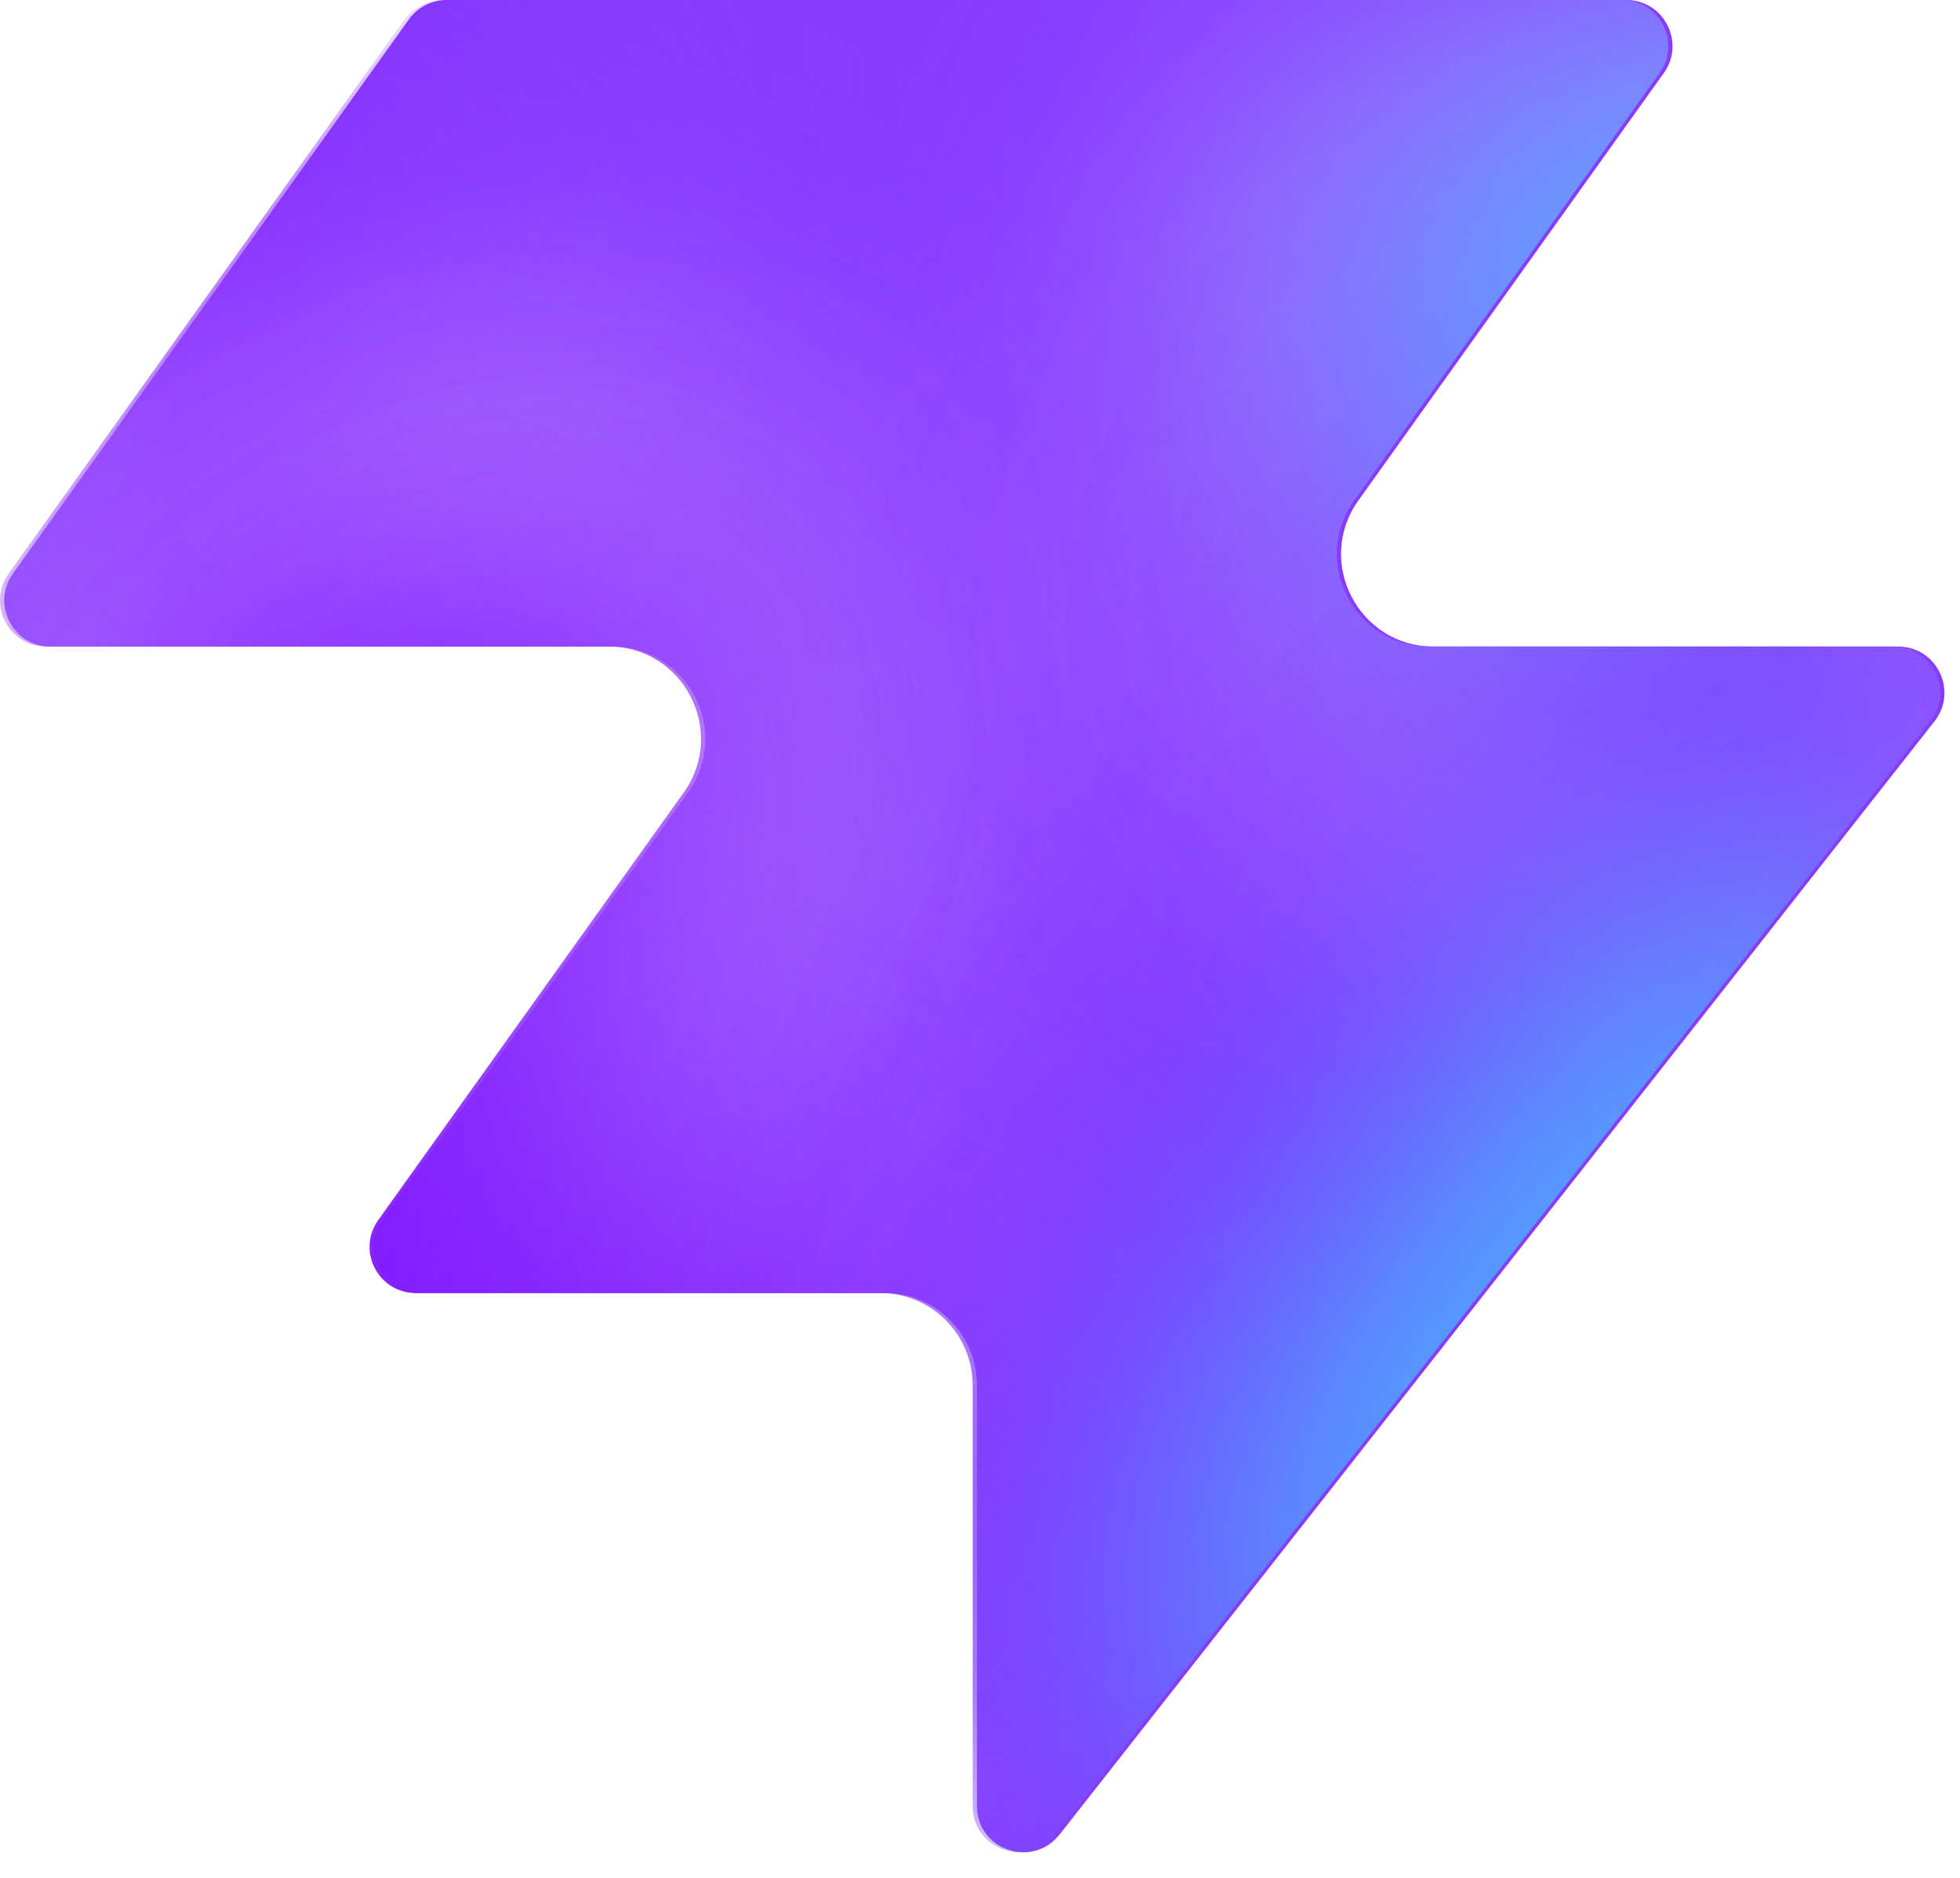
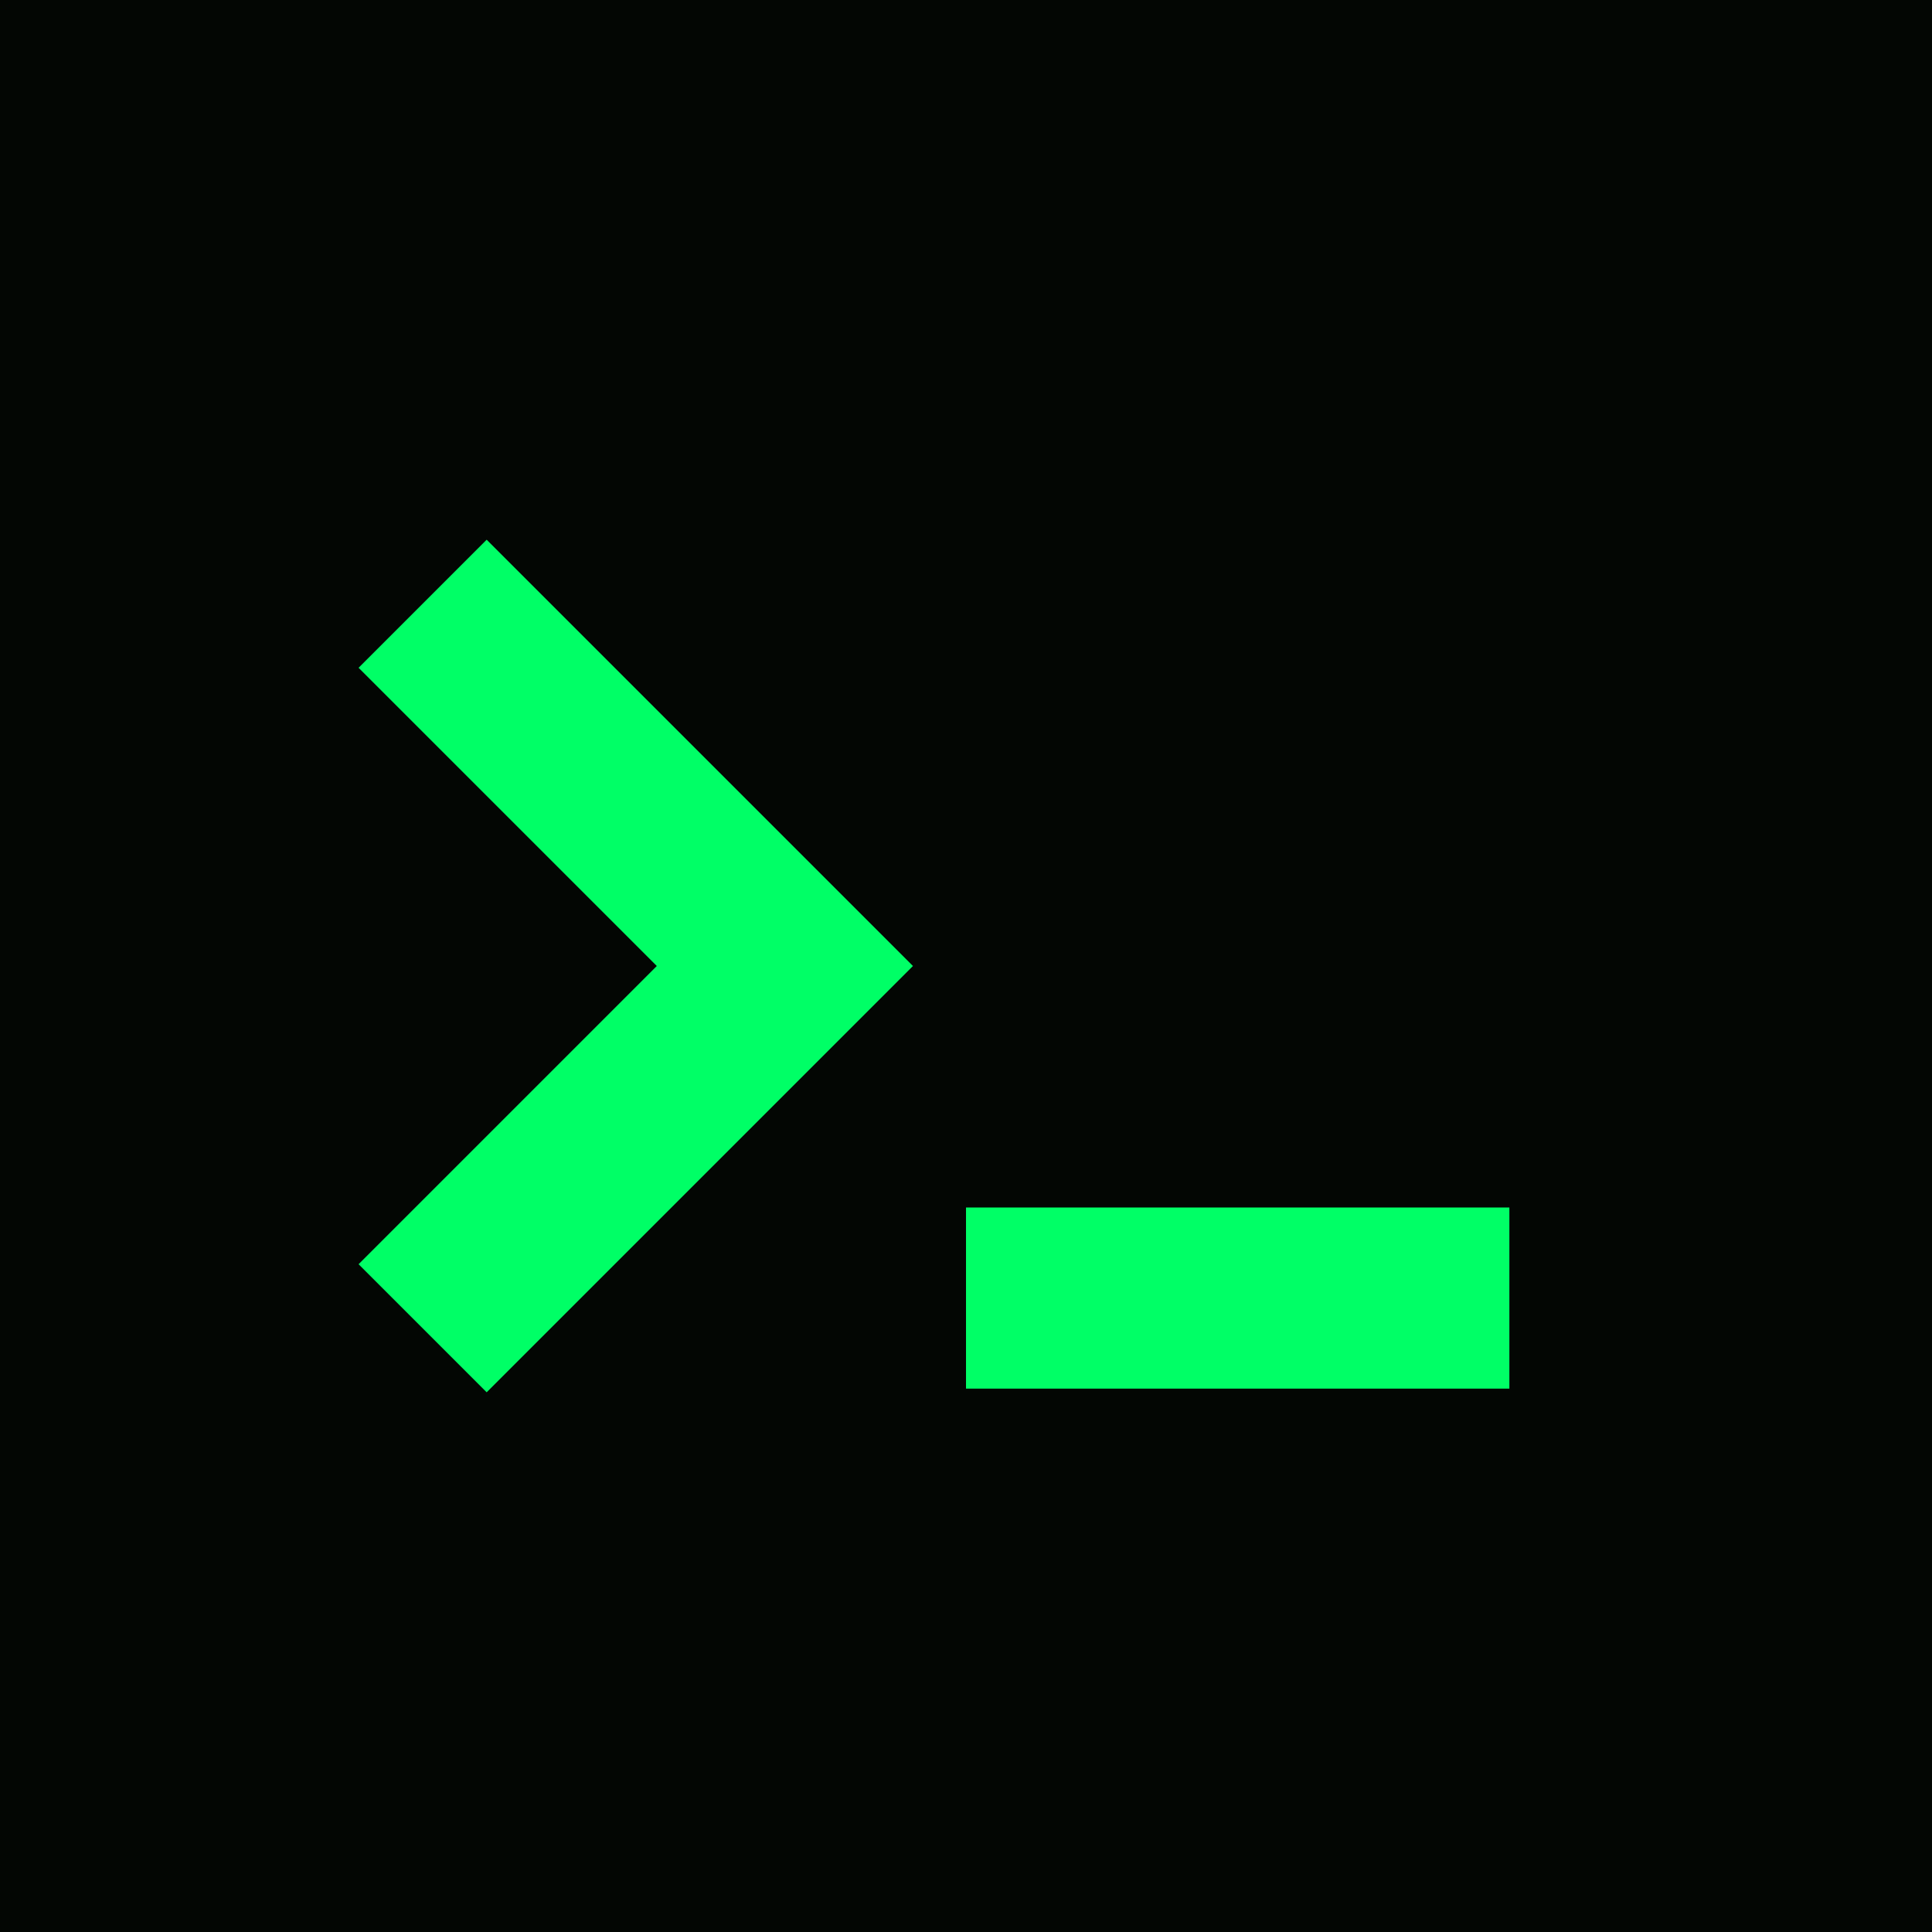
- <svg xmlns="http://www.w3.org/2000/svg" width="48" height="46" fill="none" viewBox="0 0 48 46">
-   <path fill="#863bff" d="M25.946 44.938c-.664.845-2.021.375-2.021-.698V33.937a2.26 2.26 0 0 0-2.262-2.262H10.287c-.92 0-1.456-1.04-.92-1.788l7.48-10.471c1.07-1.497 0-3.578-1.842-3.578H1.237c-.92 0-1.456-1.04-.92-1.788L10.013.474c.214-.297.556-.474.92-.474h28.894c.92 0 1.456 1.04.92 1.788l-7.48 10.471c-1.07 1.498 0 3.579 1.842 3.579h11.377c.943 0 1.473 1.088.89 1.83L25.947 44.94z" style="fill:#863bff;fill:color(display-p3 .525 .23 1);fill-opacity:1" />
-   <mask id="a" width="48" height="46" x="0" y="0" maskUnits="userSpaceOnUse" style="mask-type:alpha">
-     <path fill="#000" d="M25.842 44.938c-.664.844-2.021.375-2.021-.698V33.937a2.26 2.26 0 0 0-2.262-2.262H10.183c-.92 0-1.456-1.04-.92-1.788l7.48-10.471c1.07-1.498 0-3.579-1.842-3.579H1.133c-.92 0-1.456-1.04-.92-1.787L9.91.473c.214-.297.556-.474.92-.474h28.894c.92 0 1.456 1.04.92 1.788l-7.48 10.471c-1.07 1.498 0 3.578 1.842 3.578h11.377c.943 0 1.473 1.088.89 1.832L25.843 44.94z" style="fill:#000;fill-opacity:1" />
-   </mask>
-   <g mask="url(#a)">
-     <g filter="url(#b)">
-       <ellipse cx="5.508" cy="14.704" fill="#ede6ff" rx="5.508" ry="14.704" style="fill:#ede6ff;fill:color(display-p3 .927 .903 1);fill-opacity:1" transform="matrix(.00324 1 1 -.00324 -4.47 31.516)" />
-     </g>
-     <g filter="url(#c)">
-       <ellipse cx="10.399" cy="29.851" fill="#ede6ff" rx="10.399" ry="29.851" style="fill:#ede6ff;fill:color(display-p3 .927 .903 1);fill-opacity:1" transform="matrix(.00324 1 1 -.00324 -39.328 7.883)" />
-     </g>
-     <g filter="url(#d)">
-       <ellipse cx="5.508" cy="30.487" fill="#7e14ff" rx="5.508" ry="30.487" style="fill:#7e14ff;fill:color(display-p3 .492 .077 1);fill-opacity:1" transform="rotate(89.814 -25.913 -14.639)scale(1 -1)" />
-     </g>
-     <g filter="url(#e)">
-       <ellipse cx="5.508" cy="30.599" fill="#7e14ff" rx="5.508" ry="30.599" style="fill:#7e14ff;fill:color(display-p3 .492 .077 1);fill-opacity:1" transform="rotate(89.814 -32.644 -3.334)scale(1 -1)" />
-     </g>
-     <g filter="url(#f)">
-       <ellipse cx="5.508" cy="30.599" fill="#7e14ff" rx="5.508" ry="30.599" style="fill:#7e14ff;fill:color(display-p3 .492 .077 1);fill-opacity:1" transform="matrix(.00324 1 1 -.00324 -34.34 30.47)" />
-     </g>
-     <g filter="url(#g)">
-       <ellipse cx="14.072" cy="22.078" fill="#ede6ff" rx="14.072" ry="22.078" style="fill:#ede6ff;fill:color(display-p3 .927 .903 1);fill-opacity:1" transform="rotate(93.35 24.506 48.493)scale(-1 1)" />
-     </g>
-     <g filter="url(#h)">
-       <ellipse cx="3.47" cy="21.501" fill="#7e14ff" rx="3.47" ry="21.501" style="fill:#7e14ff;fill:color(display-p3 .492 .077 1);fill-opacity:1" transform="rotate(89.009 28.708 47.59)scale(-1 1)" />
-     </g>
-     <g filter="url(#i)">
-       <ellipse cx="3.47" cy="21.501" fill="#7e14ff" rx="3.47" ry="21.501" style="fill:#7e14ff;fill:color(display-p3 .492 .077 1);fill-opacity:1" transform="rotate(89.009 28.708 47.59)scale(-1 1)" />
-     </g>
-     <g filter="url(#j)">
-       <ellipse cx=".387" cy="8.972" fill="#7e14ff" rx="4.407" ry="29.108" style="fill:#7e14ff;fill:color(display-p3 .492 .077 1);fill-opacity:1" transform="rotate(39.51 .387 8.972)" />
-     </g>
-     <g filter="url(#k)">
-       <ellipse cx="47.523" cy="-6.092" fill="#7e14ff" rx="4.407" ry="29.108" style="fill:#7e14ff;fill:color(display-p3 .492 .077 1);fill-opacity:1" transform="rotate(37.892 47.523 -6.092)" />
-     </g>
-     <g filter="url(#l)">
-       <ellipse cx="41.412" cy="6.333" fill="#47bfff" rx="5.971" ry="9.665" style="fill:#47bfff;fill:color(display-p3 .28 .748 1);fill-opacity:1" transform="rotate(37.892 41.412 6.333)" />
-     </g>
-     <g filter="url(#m)">
-       <ellipse cx="-1.879" cy="38.332" fill="#7e14ff" rx="4.407" ry="29.108" style="fill:#7e14ff;fill:color(display-p3 .492 .077 1);fill-opacity:1" transform="rotate(37.892 -1.88 38.332)" />
-     </g>
-     <g filter="url(#n)">
-       <ellipse cx="-1.879" cy="38.332" fill="#7e14ff" rx="4.407" ry="29.108" style="fill:#7e14ff;fill:color(display-p3 .492 .077 1);fill-opacity:1" transform="rotate(37.892 -1.88 38.332)" />
-     </g>
-     <g filter="url(#o)">
-       <ellipse cx="35.651" cy="29.907" fill="#7e14ff" rx="4.407" ry="29.108" style="fill:#7e14ff;fill:color(display-p3 .492 .077 1);fill-opacity:1" transform="rotate(37.892 35.651 29.907)" />
-     </g>
-     <g filter="url(#p)">
-       <ellipse cx="38.418" cy="32.4" fill="#47bfff" rx="5.971" ry="15.297" style="fill:#47bfff;fill:color(display-p3 .28 .748 1);fill-opacity:1" transform="rotate(37.892 38.418 32.4)" />
-     </g>
-   </g>
-   <defs>
-     <filter id="b" width="60.045" height="41.654" x="-19.77" y="16.149" color-interpolation-filters="sRGB" filterUnits="userSpaceOnUse">
-       <feFlood flood-opacity="0" result="BackgroundImageFix" />
-       <feBlend in="SourceGraphic" in2="BackgroundImageFix" result="shape" />
-       <feGaussianBlur result="effect1_foregroundBlur_2002_17158" stdDeviation="7.659" />
-     </filter>
-     <filter id="c" width="90.34" height="51.437" x="-54.613" y="-7.533" color-interpolation-filters="sRGB" filterUnits="userSpaceOnUse">
-       <feFlood flood-opacity="0" result="BackgroundImageFix" />
-       <feBlend in="SourceGraphic" in2="BackgroundImageFix" result="shape" />
-       <feGaussianBlur result="effect1_foregroundBlur_2002_17158" stdDeviation="7.659" />
-     </filter>
-     <filter id="d" width="79.355" height="29.4" x="-49.64" y="2.03" color-interpolation-filters="sRGB" filterUnits="userSpaceOnUse">
-       <feFlood flood-opacity="0" result="BackgroundImageFix" />
-       <feBlend in="SourceGraphic" in2="BackgroundImageFix" result="shape" />
-       <feGaussianBlur result="effect1_foregroundBlur_2002_17158" stdDeviation="4.596" />
-     </filter>
-     <filter id="e" width="79.579" height="29.4" x="-45.045" y="20.029" color-interpolation-filters="sRGB" filterUnits="userSpaceOnUse">
-       <feFlood flood-opacity="0" result="BackgroundImageFix" />
-       <feBlend in="SourceGraphic" in2="BackgroundImageFix" result="shape" />
-       <feGaussianBlur result="effect1_foregroundBlur_2002_17158" stdDeviation="4.596" />
-     </filter>
-     <filter id="f" width="79.579" height="29.4" x="-43.513" y="21.178" color-interpolation-filters="sRGB" filterUnits="userSpaceOnUse">
-       <feFlood flood-opacity="0" result="BackgroundImageFix" />
-       <feBlend in="SourceGraphic" in2="BackgroundImageFix" result="shape" />
-       <feGaussianBlur result="effect1_foregroundBlur_2002_17158" stdDeviation="4.596" />
-     </filter>
-     <filter id="g" width="74.749" height="58.852" x="15.756" y="-17.901" color-interpolation-filters="sRGB" filterUnits="userSpaceOnUse">
-       <feFlood flood-opacity="0" result="BackgroundImageFix" />
-       <feBlend in="SourceGraphic" in2="BackgroundImageFix" result="shape" />
-       <feGaussianBlur result="effect1_foregroundBlur_2002_17158" stdDeviation="7.659" />
-     </filter>
-     <filter id="h" width="61.377" height="25.362" x="23.548" y="2.284" color-interpolation-filters="sRGB" filterUnits="userSpaceOnUse">
-       <feFlood flood-opacity="0" result="BackgroundImageFix" />
-       <feBlend in="SourceGraphic" in2="BackgroundImageFix" result="shape" />
-       <feGaussianBlur result="effect1_foregroundBlur_2002_17158" stdDeviation="4.596" />
-     </filter>
-     <filter id="i" width="61.377" height="25.362" x="23.548" y="2.284" color-interpolation-filters="sRGB" filterUnits="userSpaceOnUse">
-       <feFlood flood-opacity="0" result="BackgroundImageFix" />
-       <feBlend in="SourceGraphic" in2="BackgroundImageFix" result="shape" />
-       <feGaussianBlur result="effect1_foregroundBlur_2002_17158" stdDeviation="4.596" />
-     </filter>
-     <filter id="j" width="56.045" height="63.649" x="-27.636" y="-22.853" color-interpolation-filters="sRGB" filterUnits="userSpaceOnUse">
-       <feFlood flood-opacity="0" result="BackgroundImageFix" />
-       <feBlend in="SourceGraphic" in2="BackgroundImageFix" result="shape" />
-       <feGaussianBlur result="effect1_foregroundBlur_2002_17158" stdDeviation="4.596" />
-     </filter>
-     <filter id="k" width="54.814" height="64.646" x="20.116" y="-38.415" color-interpolation-filters="sRGB" filterUnits="userSpaceOnUse">
-       <feFlood flood-opacity="0" result="BackgroundImageFix" />
-       <feBlend in="SourceGraphic" in2="BackgroundImageFix" result="shape" />
-       <feGaussianBlur result="effect1_foregroundBlur_2002_17158" stdDeviation="4.596" />
-     </filter>
-     <filter id="l" width="33.541" height="35.313" x="24.641" y="-11.323" color-interpolation-filters="sRGB" filterUnits="userSpaceOnUse">
-       <feFlood flood-opacity="0" result="BackgroundImageFix" />
-       <feBlend in="SourceGraphic" in2="BackgroundImageFix" result="shape" />
-       <feGaussianBlur result="effect1_foregroundBlur_2002_17158" stdDeviation="4.596" />
-     </filter>
-     <filter id="m" width="54.814" height="64.646" x="-29.286" y="6.009" color-interpolation-filters="sRGB" filterUnits="userSpaceOnUse">
-       <feFlood flood-opacity="0" result="BackgroundImageFix" />
-       <feBlend in="SourceGraphic" in2="BackgroundImageFix" result="shape" />
-       <feGaussianBlur result="effect1_foregroundBlur_2002_17158" stdDeviation="4.596" />
-     </filter>
-     <filter id="n" width="54.814" height="64.646" x="-29.286" y="6.009" color-interpolation-filters="sRGB" filterUnits="userSpaceOnUse">
-       <feFlood flood-opacity="0" result="BackgroundImageFix" />
-       <feBlend in="SourceGraphic" in2="BackgroundImageFix" result="shape" />
-       <feGaussianBlur result="effect1_foregroundBlur_2002_17158" stdDeviation="4.596" />
-     </filter>
-     <filter id="o" width="54.814" height="64.646" x="8.244" y="-2.416" color-interpolation-filters="sRGB" filterUnits="userSpaceOnUse">
-       <feFlood flood-opacity="0" result="BackgroundImageFix" />
-       <feBlend in="SourceGraphic" in2="BackgroundImageFix" result="shape" />
-       <feGaussianBlur result="effect1_foregroundBlur_2002_17158" stdDeviation="4.596" />
-     </filter>
-     <filter id="p" width="39.409" height="43.623" x="18.713" y="10.588" color-interpolation-filters="sRGB" filterUnits="userSpaceOnUse">
-       <feFlood flood-opacity="0" result="BackgroundImageFix" />
-       <feBlend in="SourceGraphic" in2="BackgroundImageFix" result="shape" />
-       <feGaussianBlur result="effect1_foregroundBlur_2002_17158" stdDeviation="4.596" />
-     </filter>
-   </defs>
+ <svg xmlns="http://www.w3.org/2000/svg" viewBox="0 0 32 32">
+   <rect width="32" height="32" fill="#030603" />
+   <path d="M7 10l6 6-6 6" fill="none" stroke="#00ff66" stroke-width="3" />
+   <rect x="16" y="20" width="9" height="3" fill="#00ff66" />
</svg>
